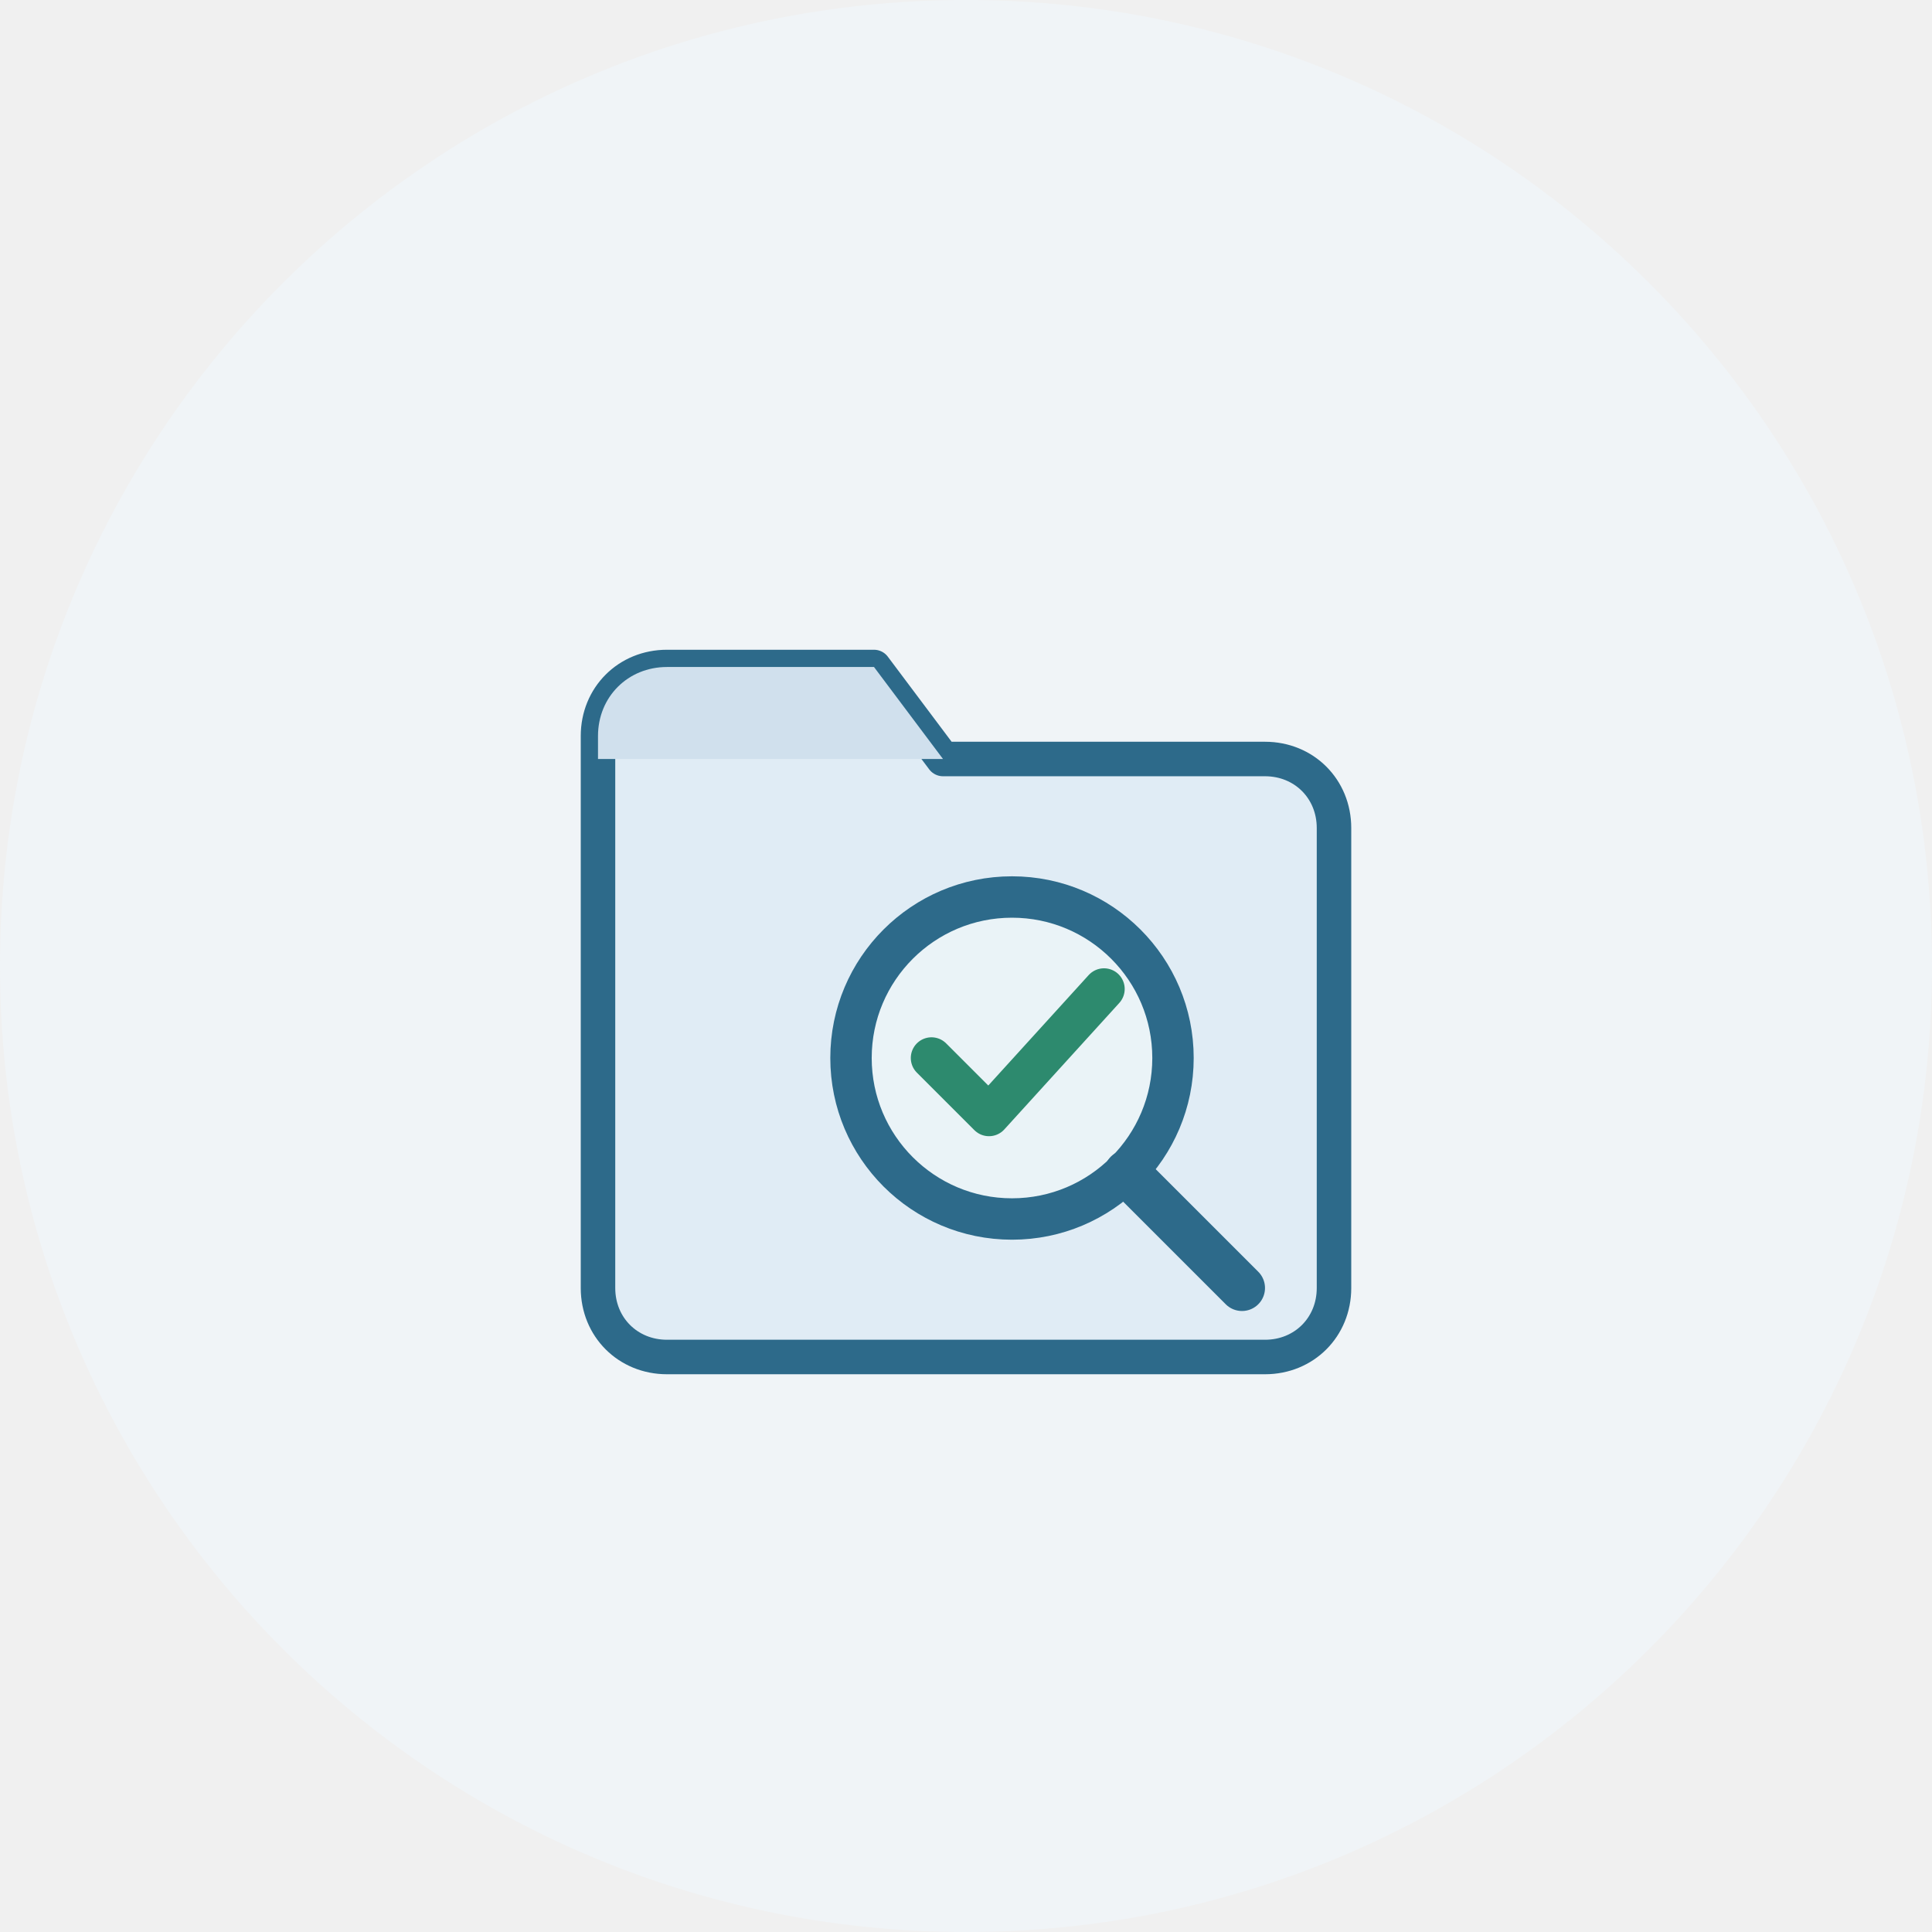
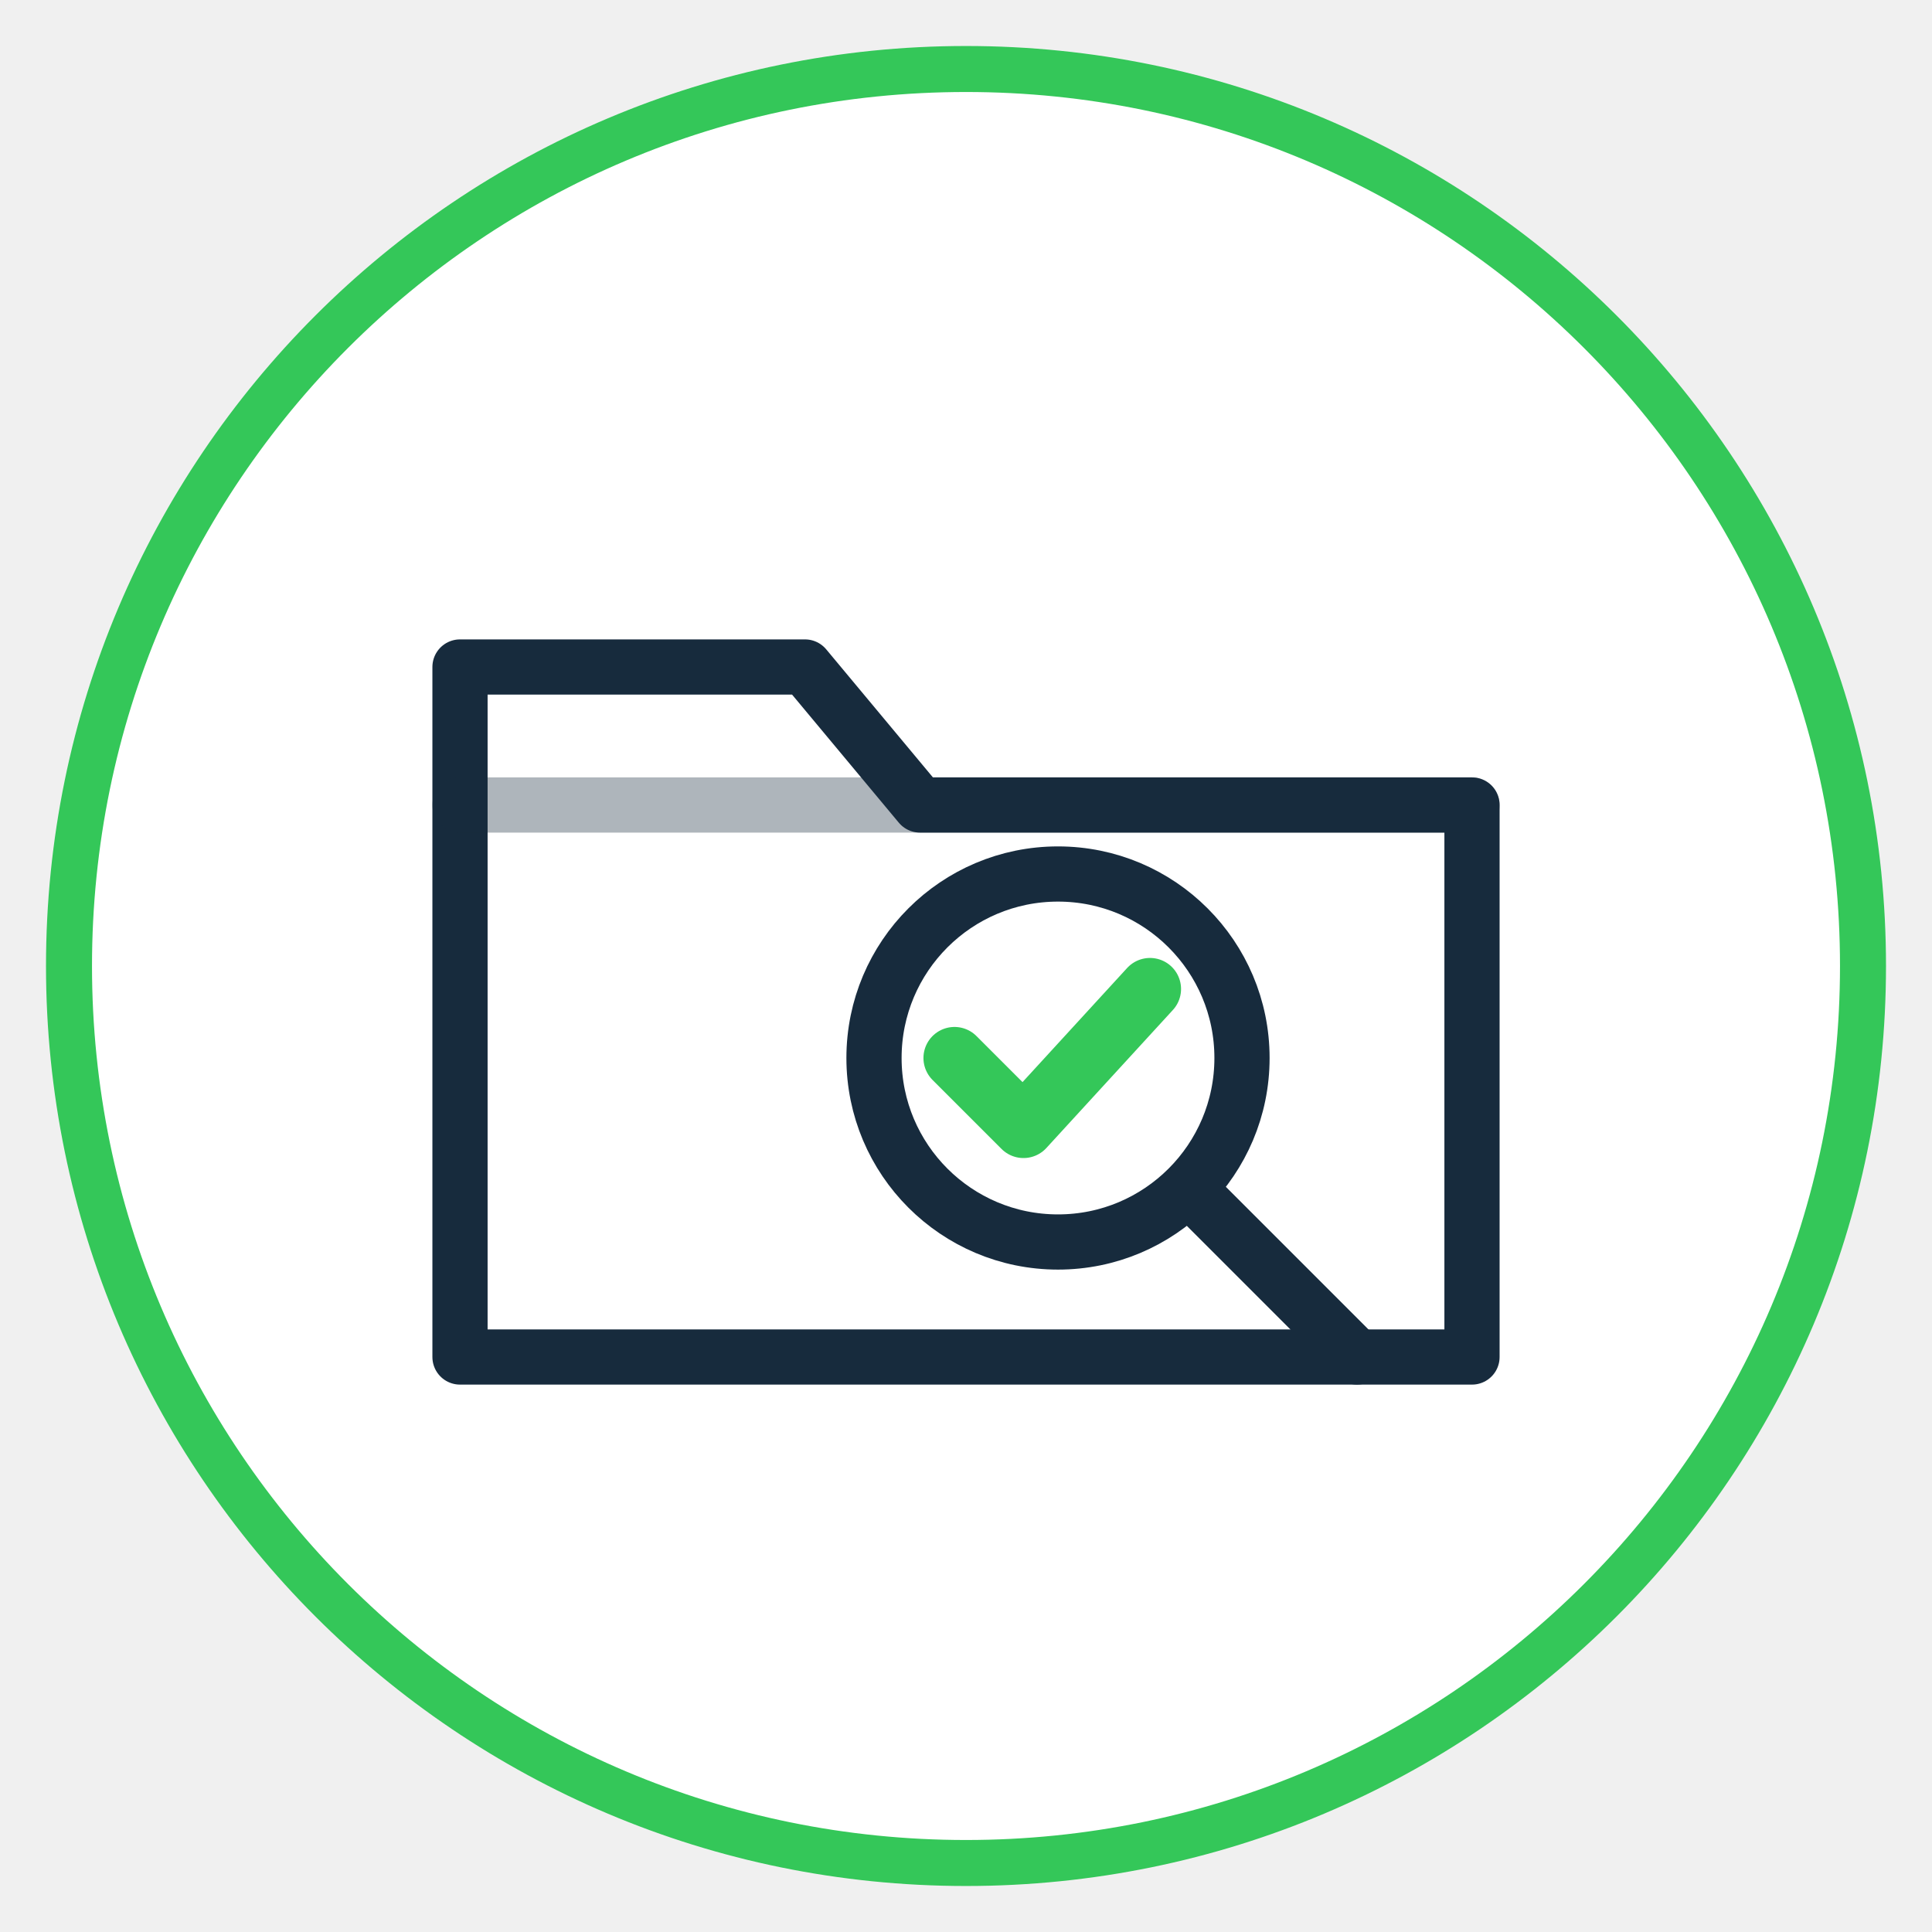
<svg xmlns="http://www.w3.org/2000/svg" width="84" height="84" viewBox="0 0 84 84" fill="none">
-   <circle cx="42" cy="42" r="42" fill="#F0F4F7" />
-   <path d="M26 32C26 30.3 27.3 29 29 29H38L41 33H55C56.7 33 58 34.3 58 36V56C58 57.7 56.7 59 55 59H29C27.3 59 26 57.7 26 56V32Z" fill="#E0ECF5" stroke="#2D6A8A" stroke-width="1.5" stroke-linejoin="round" />
-   <path d="M26 32C26 30.3 27.3 29 29 29H38L41 33H26V32Z" fill="#D0E0ED" />
-   <circle cx="44" cy="46" r="7" stroke="#2D6A8A" stroke-width="1.8" fill="#EAF3F7" />
-   <line x1="49" y1="51" x2="54" y2="56" stroke="#2D6A8A" stroke-width="2" stroke-linecap="round" />
-   <path d="M40.5 46L43 48.5L48 43" stroke="#2D8A6E" stroke-width="1.8" stroke-linecap="round" stroke-linejoin="round" />
+   <circle cx="42" cy="42" r="39" fill="white" stroke="#34C759" stroke-width="2" />
+   <g stroke="#172B3D" stroke-width="2.4" stroke-linecap="round" stroke-linejoin="round">
+     <path d="M20 29H35L40 35H64V59H20V29Z" />
+     <path d="M20 35H64" opacity="0.35" />
+     <circle cx="46" cy="46" r="8" />
+     <path d="M52 52L59 59" />
+   </g>
+   <path d="M41.5 46L44.5 49L50 43" stroke="#34C759" stroke-width="2.7" stroke-linecap="round" stroke-linejoin="round" />
</svg>
